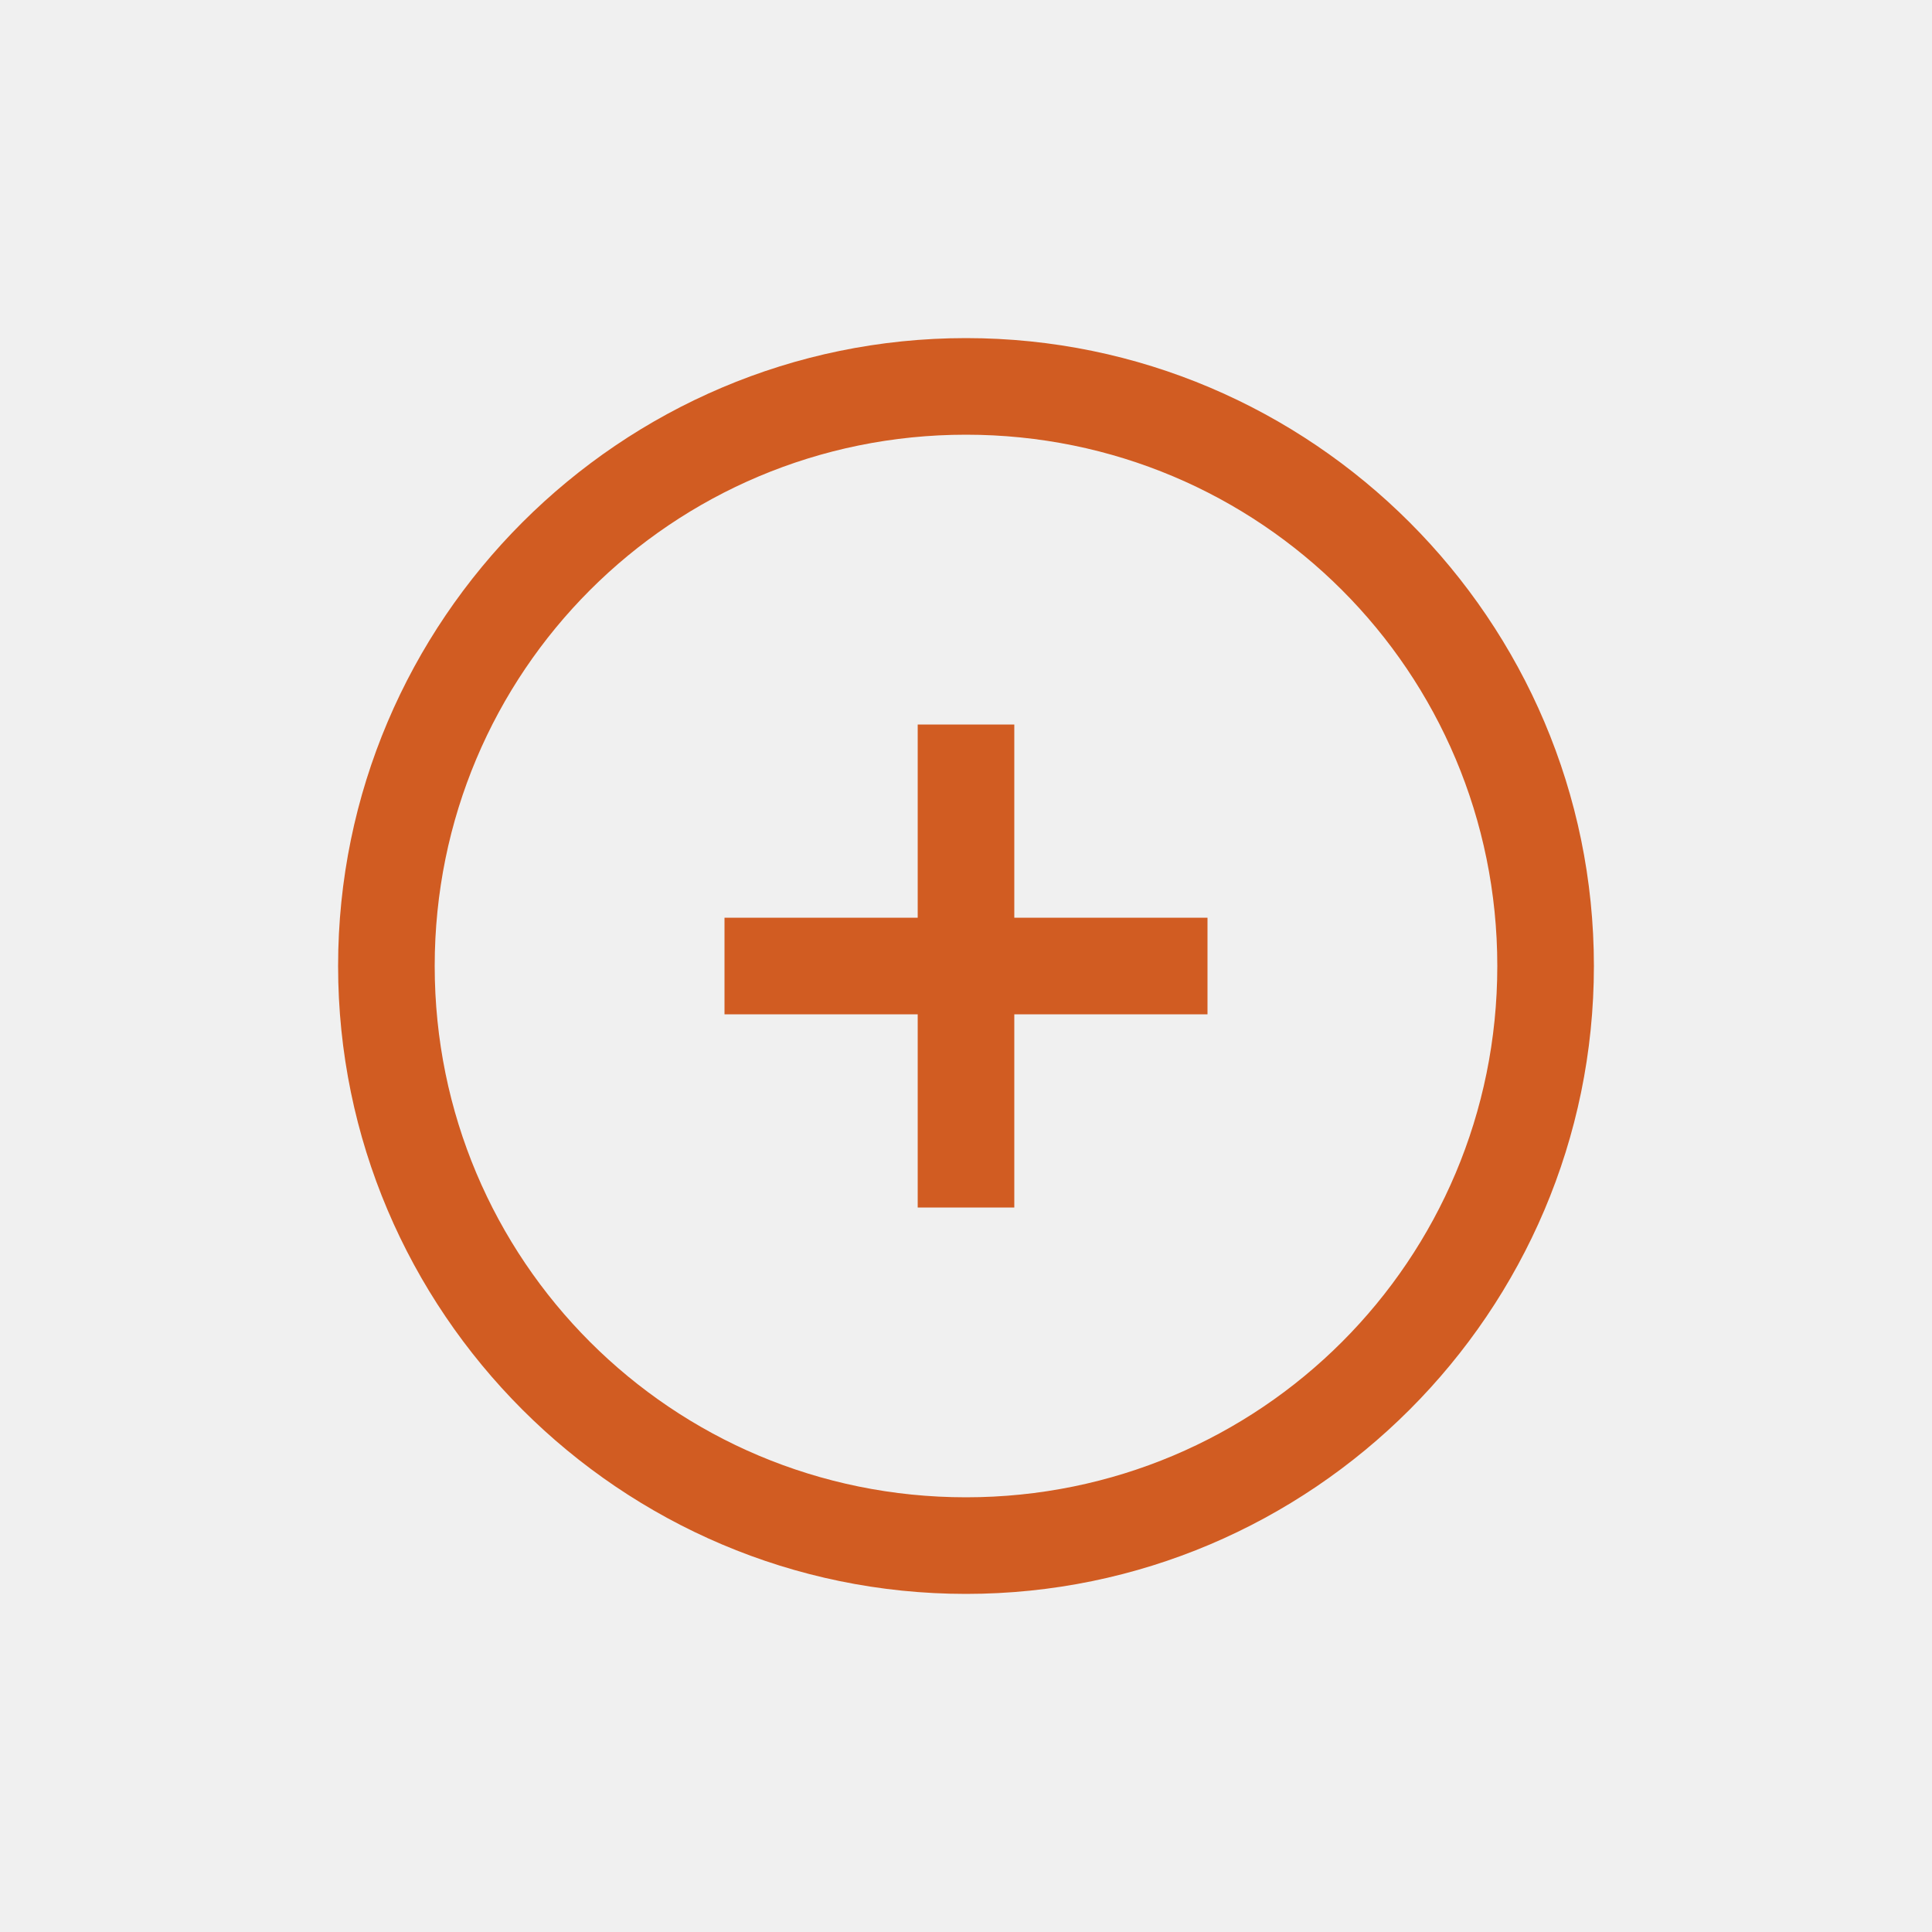
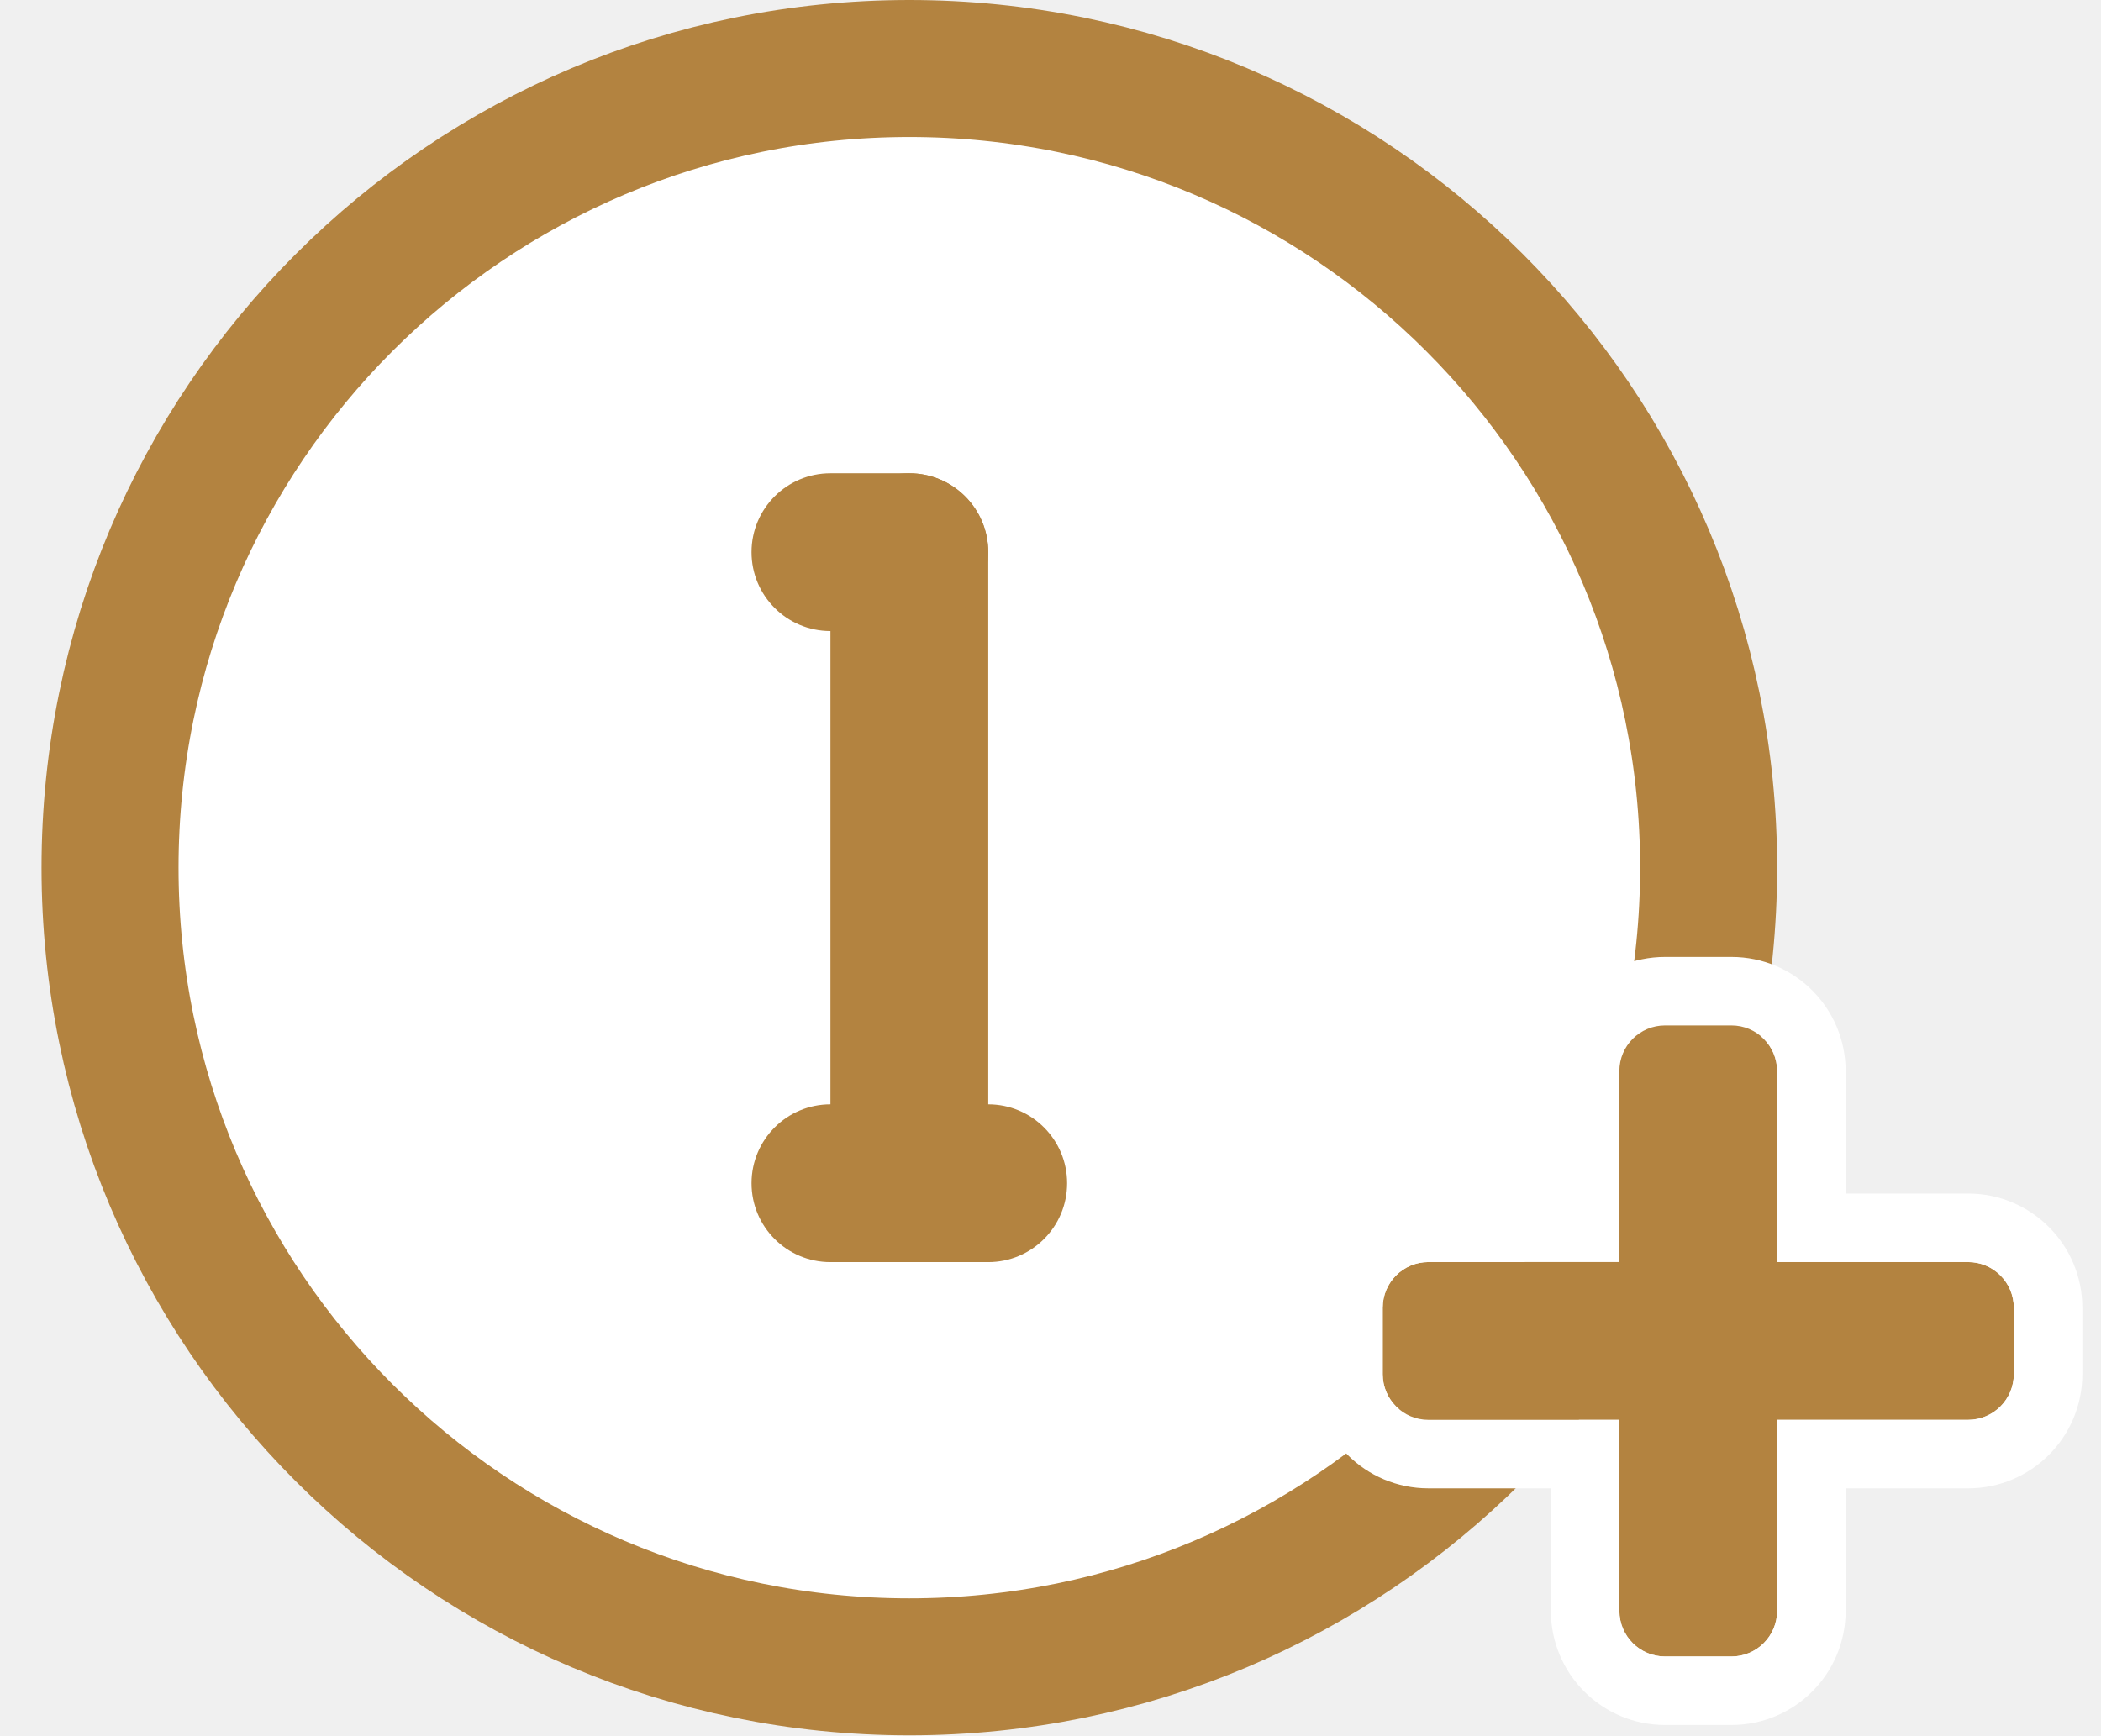
- <svg xmlns="http://www.w3.org/2000/svg" width="40" height="40" viewBox="0 0 40 40">
-   <path d="M20 7C12.84 7 7 12.84 7 20s5.84 13 13 13 13-5.84 13-13S27.16 7 20 7zm0 2c6.09 0 11 4.91 11 11s-4.91 11-11 11S9 26.09 9 20 13.91 9 20 9zm-1 6v4h-4v2h4v4h2v-4h4v-2h-4v-4h-2z" fill="#D15C22" />
+ <svg xmlns="http://www.w3.org/2000/svg" width="46" height="38" viewBox="0 0 46 38" fill="none">
+   <circle cx="19.909" cy="19" r="17.5" fill="white" stroke="#B38340" stroke-width="3" />
+   <rect x="18.182" y="10.364" width="3.455" height="17.273" rx="1.727" fill="#B38340" />
+   <rect x="21.636" y="10.364" width="3.455" height="5.182" rx="1.727" transform="rotate(90 21.6364 10.3638)" fill="#B38340" />
+   <rect x="23.364" y="24.182" width="3.455" height="6.909" rx="1.727" transform="rotate(90 23.3636 24.1819)" fill="#B38340" />
+   <mask id="path-5-outside-1" maskUnits="userSpaceOnUse" x="28.273" y="20.455" width="18" height="18" fill="black">
+     <rect fill="white" x="28.273" y="20.455" width="18" height="18" />
+     <path fill-rule="evenodd" clip-rule="evenodd" d="M38.909 23.455C38.909 22.902 38.461 22.455 37.909 22.455H36.455C35.902 22.455 35.455 22.902 35.455 23.455V27.636H31.273C30.72 27.636 30.273 28.084 30.273 28.636V30.091C30.273 30.643 30.72 31.091 31.273 31.091H35.455V35.273C35.455 35.825 35.902 36.273 36.455 36.273H37.909C38.461 36.273 38.909 35.825 38.909 35.273V31.091H43.091C43.643 31.091 44.091 30.643 44.091 30.091V28.636C44.091 28.084 43.643 27.636 43.091 27.636H38.909V23.455Z" />
+   </mask>
+   <path fill-rule="evenodd" clip-rule="evenodd" d="M38.909 23.455C38.909 22.902 38.461 22.455 37.909 22.455H36.455C35.902 22.455 35.455 22.902 35.455 23.455V27.636H31.273C30.72 27.636 30.273 28.084 30.273 28.636V30.091C30.273 30.643 30.72 31.091 31.273 31.091H35.455V35.273C35.455 35.825 35.902 36.273 36.455 36.273H37.909C38.461 36.273 38.909 35.825 38.909 35.273V31.091H43.091C43.643 31.091 44.091 30.643 44.091 30.091V28.636C44.091 28.084 43.643 27.636 43.091 27.636H38.909V23.455Z" fill="#B38340" />
+   <path d="M35.455 27.636V29.136H36.955V27.636H35.455ZM35.455 31.091H36.955V29.591H35.455V31.091ZM38.909 31.091V29.591H37.409V31.091H38.909ZM38.909 27.636H37.409V29.136H38.909V27.636ZM37.909 23.955C37.633 23.955 37.409 23.731 37.409 23.455H40.409C40.409 22.074 39.29 20.955 37.909 20.955V23.955ZM36.455 23.955H37.909V20.955H36.455V23.955ZM36.955 23.455C36.955 23.731 36.731 23.955 36.455 23.955V20.955C35.074 20.955 33.955 22.074 33.955 23.455H36.955ZM36.955 27.636V23.455H33.955V27.636H36.955ZM31.273 29.136H35.455V26.136H31.273V29.136ZM31.773 28.636C31.773 28.913 31.549 29.136 31.273 29.136V26.136C29.892 26.136 28.773 27.256 28.773 28.636H31.773ZM31.773 30.091V28.636H28.773V30.091H31.773ZM31.273 29.591C31.549 29.591 31.773 29.815 31.773 30.091H28.773C28.773 31.472 29.892 32.591 31.273 32.591V29.591ZM35.455 29.591H31.273V32.591H35.455V29.591ZM36.955 35.273V31.091H33.955V35.273H36.955ZM36.455 34.773C36.731 34.773 36.955 34.997 36.955 35.273H33.955C33.955 36.654 35.074 37.773 36.455 37.773V34.773ZM37.909 34.773H36.455V37.773H37.909V34.773ZM37.409 35.273C37.409 34.997 37.633 34.773 37.909 34.773V37.773C39.29 37.773 40.409 36.654 40.409 35.273H37.409ZM37.409 31.091V35.273H40.409V31.091H37.409ZM43.091 29.591H38.909V32.591H43.091V29.591ZM42.591 30.091C42.591 29.815 42.815 29.591 43.091 29.591V32.591C44.472 32.591 45.591 31.472 45.591 30.091H42.591ZM42.591 28.636V30.091H45.591V28.636H42.591ZM43.091 29.136C42.815 29.136 42.591 28.913 42.591 28.636H45.591C45.591 27.256 44.472 26.136 43.091 26.136V29.136ZM38.909 29.136H43.091V26.136H38.909V29.136ZM37.409 23.455V27.636H40.409V23.455H37.409Z" fill="white" mask="url(#path-5-outside-1)" />
</svg>
